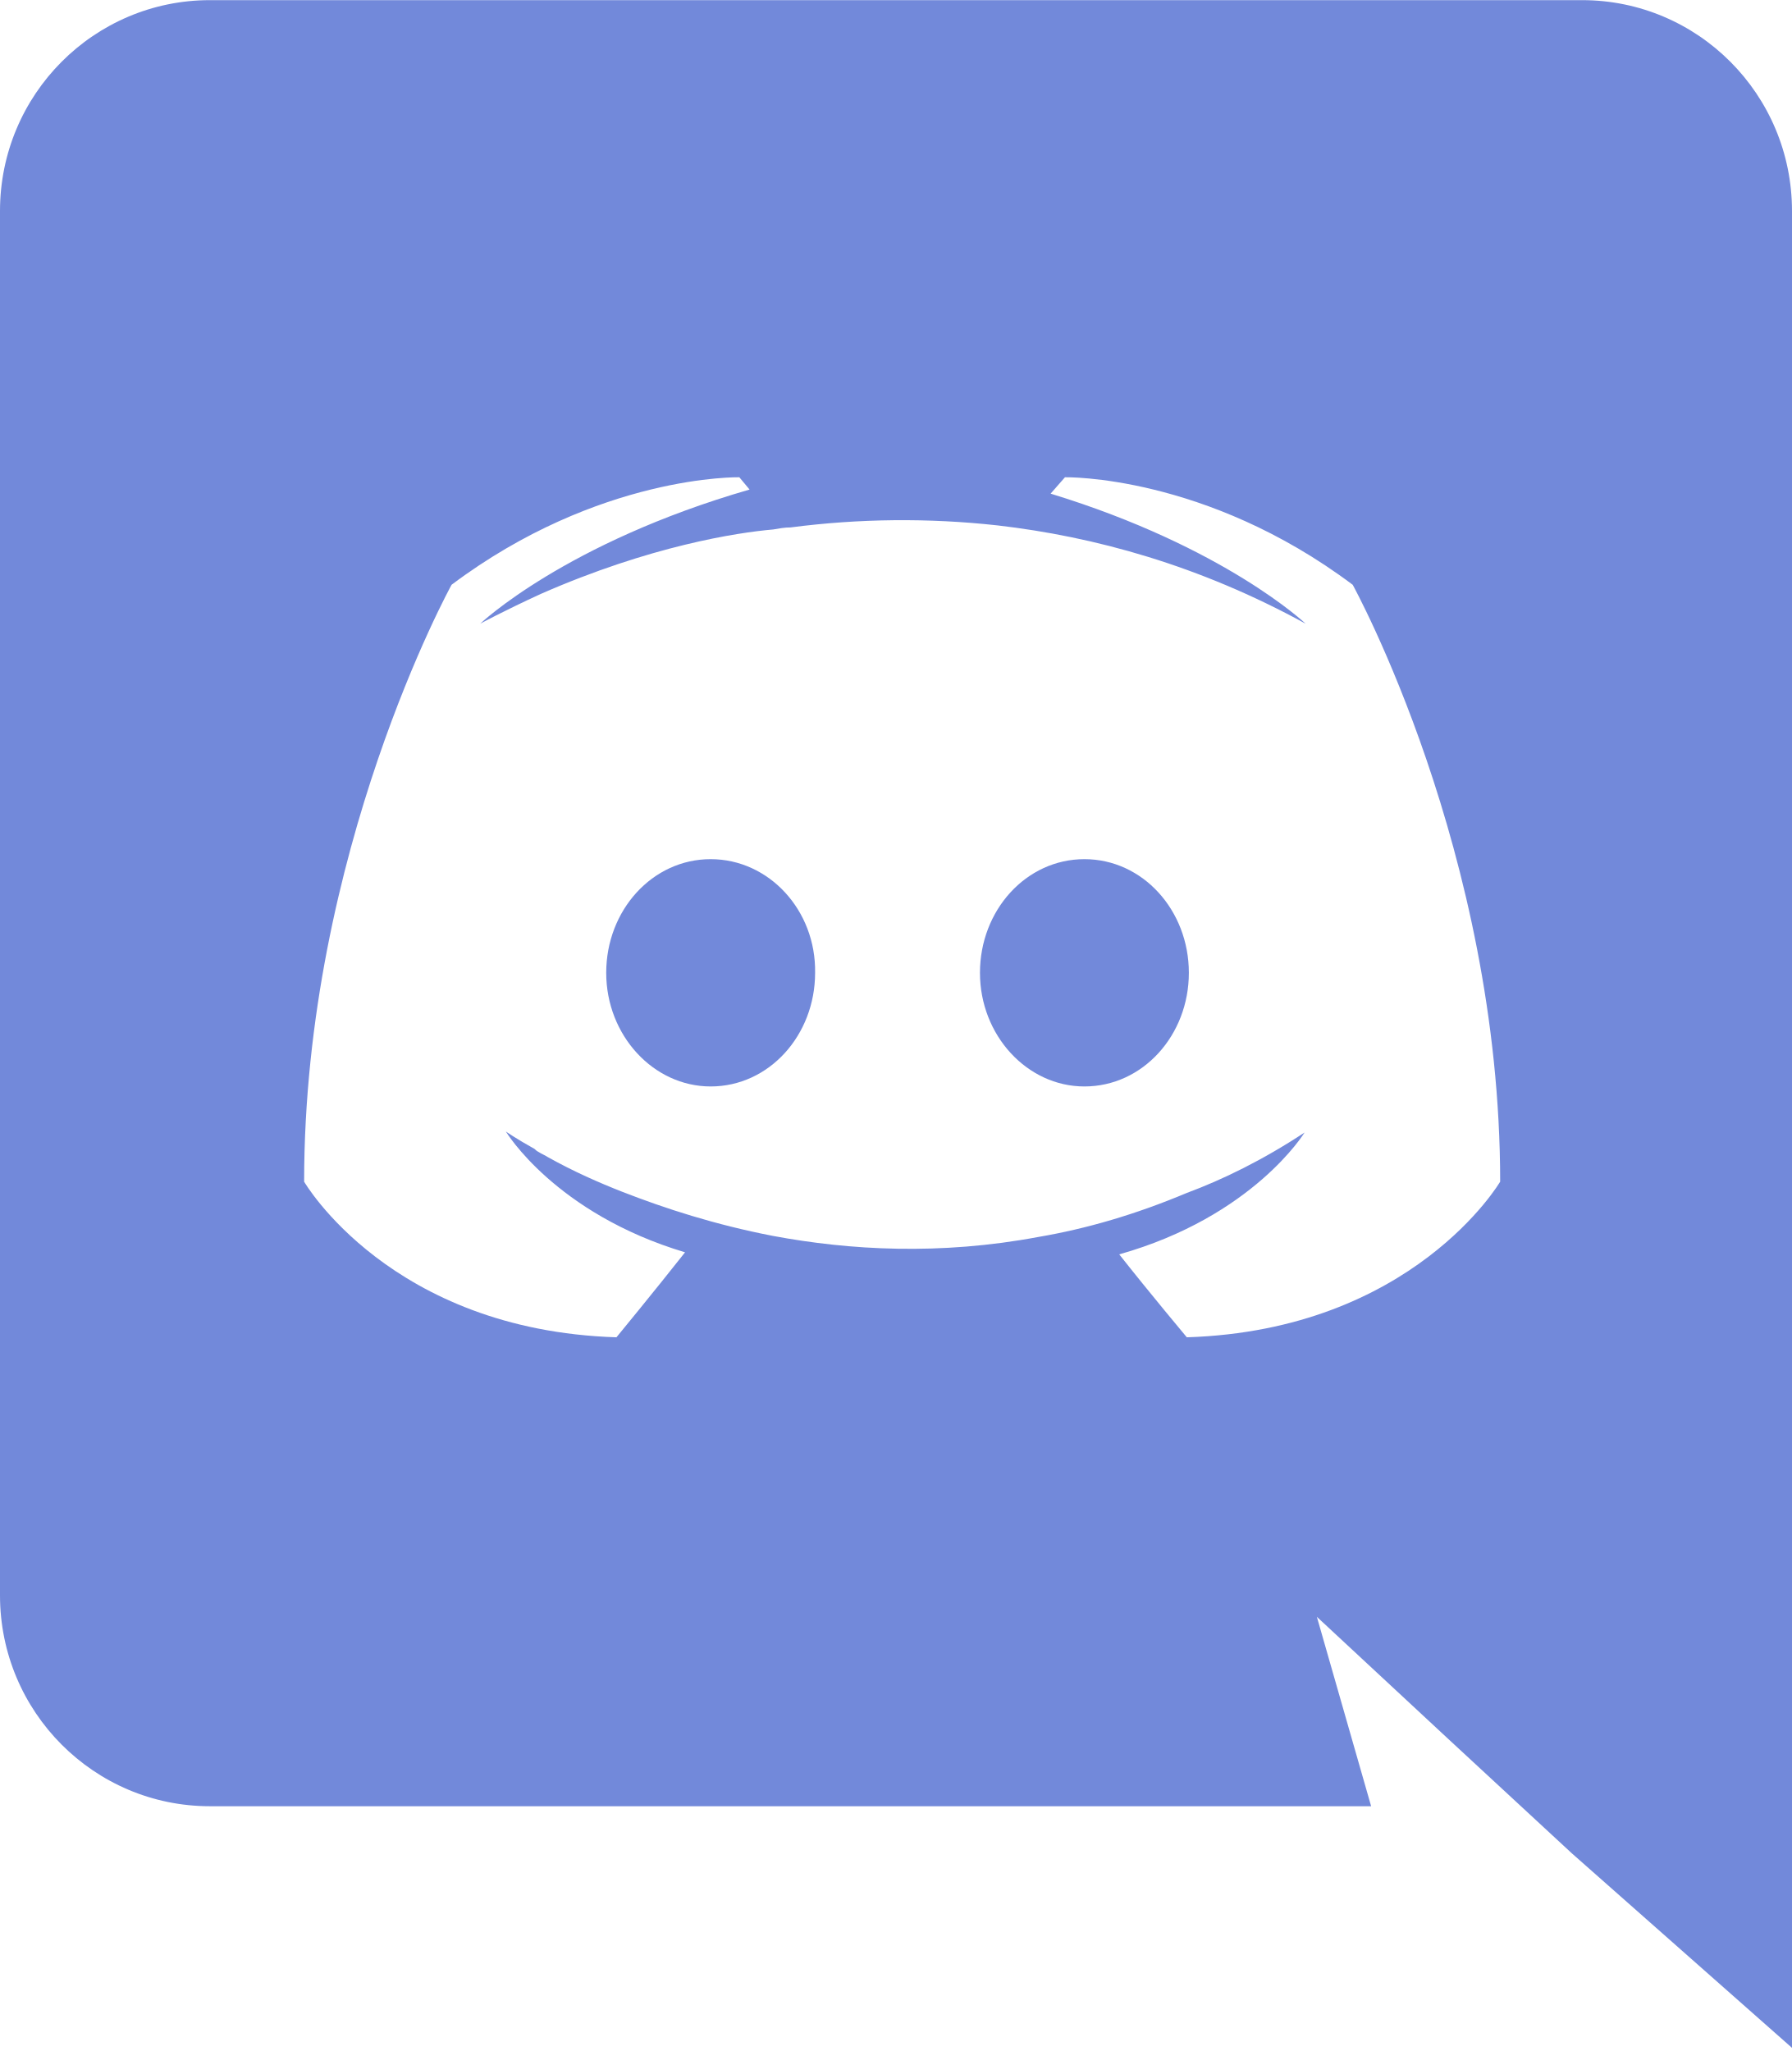
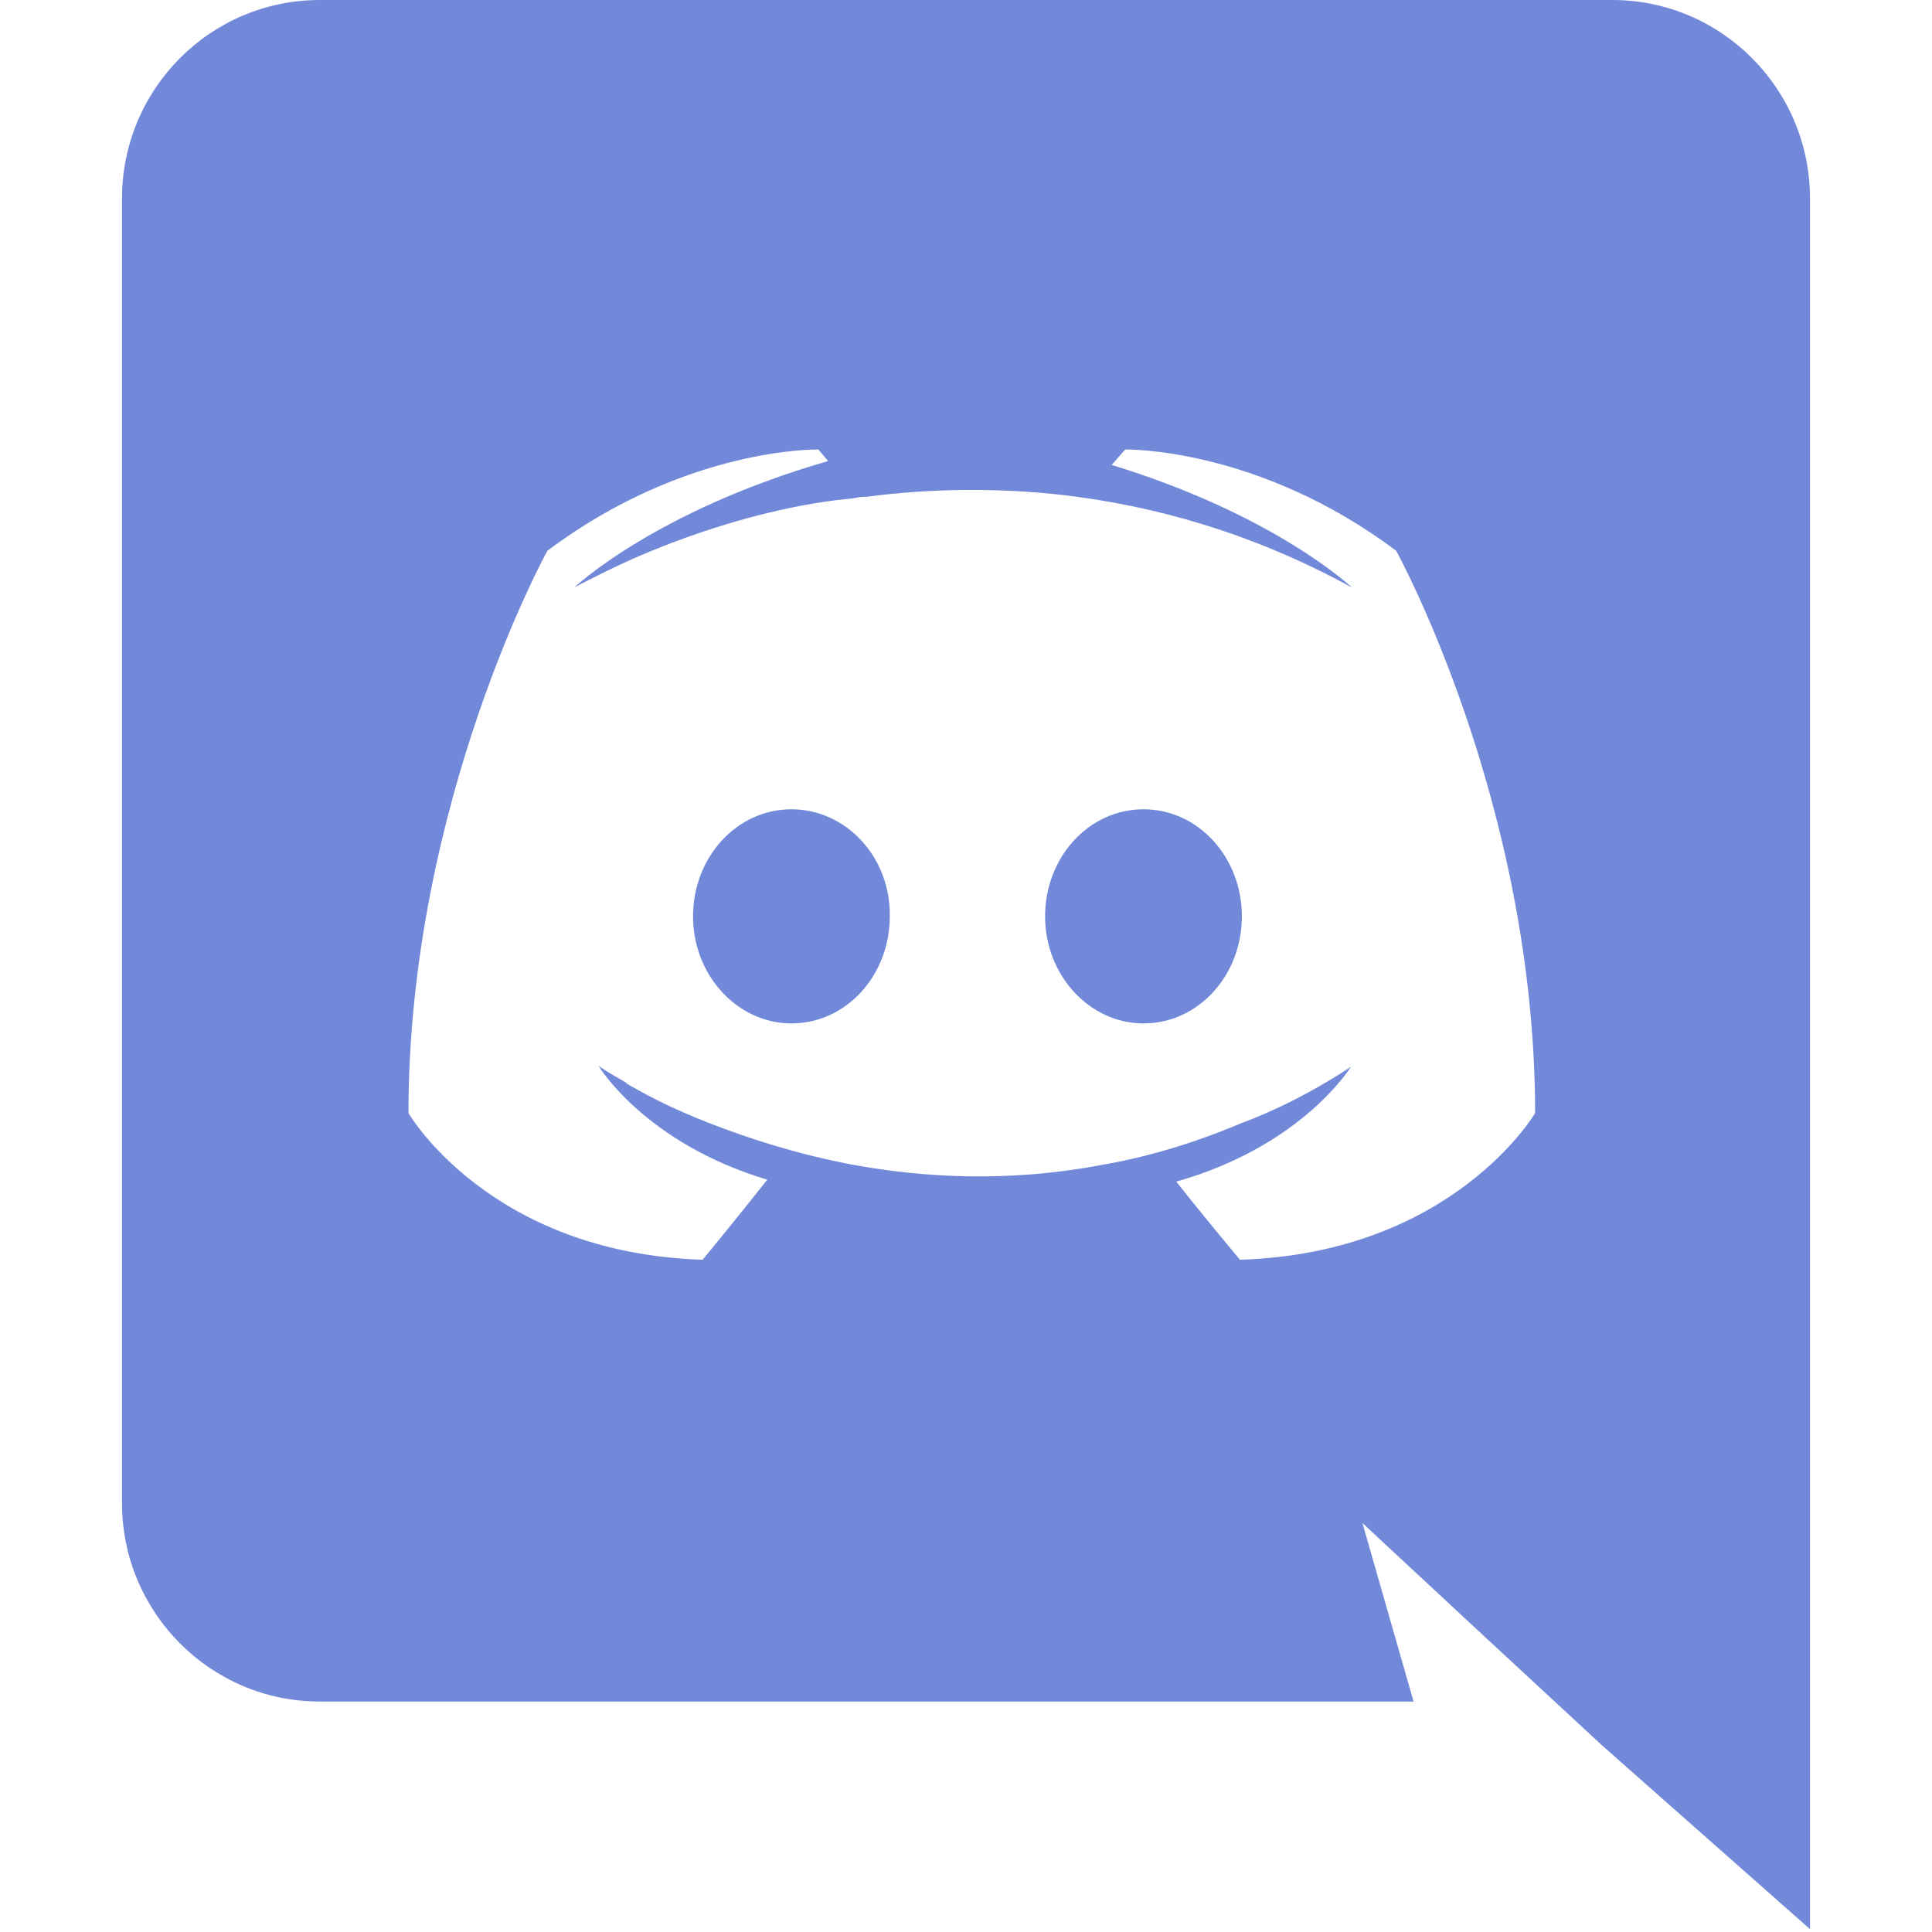
- <svg xmlns="http://www.w3.org/2000/svg" width="2184" height="2500" viewBox="0 0 256 293" preserveAspectRatio="xMidYMid">
+ <svg xmlns="http://www.w3.org/2000/svg" width="50" height="50" viewBox="0 0 256 293" preserveAspectRatio="xMidYMid">
  <path d="M226.011 0H29.99C13.459 0 0 13.458 0 30.135v197.778c0 16.677 13.458 30.135 29.989 30.135h165.888l-7.754-27.063 18.725 17.408 17.7 16.384L256 292.571V30.135C256 13.458 242.542 0 226.011 0zm-56.466 191.05s-5.266-6.291-9.655-11.85c19.164-5.413 26.478-17.408 26.478-17.408-5.998 3.95-11.703 6.73-16.823 8.63-7.314 3.073-14.336 5.12-21.211 6.291-14.044 2.633-26.917 1.902-37.888-.146-8.339-1.61-15.507-3.95-21.504-6.29-3.365-1.317-7.022-2.926-10.68-4.974-.438-.293-.877-.439-1.316-.732-.292-.146-.439-.292-.585-.438-2.633-1.463-4.096-2.487-4.096-2.487s7.022 11.703 25.6 17.261c-4.388 5.56-9.801 12.142-9.801 12.142-32.33-1.024-44.617-22.235-44.617-22.235 0-47.104 21.065-85.285 21.065-85.285 21.065-15.799 41.106-15.36 41.106-15.36l1.463 1.756C80.75 77.53 68.608 89.088 68.608 89.088s3.218-1.755 8.63-4.242c15.653-6.876 28.088-8.777 33.208-9.216.877-.147 1.609-.293 2.487-.293a123.776 123.776 0 0 1 29.55-.292c13.896 1.609 28.818 5.705 44.031 14.043 0 0-11.556-10.971-36.425-18.578l2.048-2.34s20.041-.44 41.106 15.36c0 0 21.066 38.18 21.066 85.284 0 0-12.435 21.211-44.764 22.235zm-68.023-68.316c-8.338 0-14.92 7.314-14.92 16.237 0 8.924 6.728 16.238 14.92 16.238 8.339 0 14.921-7.314 14.921-16.238.147-8.923-6.582-16.237-14.92-16.237m53.394 0c-8.339 0-14.922 7.314-14.922 16.237 0 8.924 6.73 16.238 14.922 16.238 8.338 0 14.92-7.314 14.92-16.238 0-8.923-6.582-16.237-14.92-16.237" fill="#7289DA" />
</svg>
